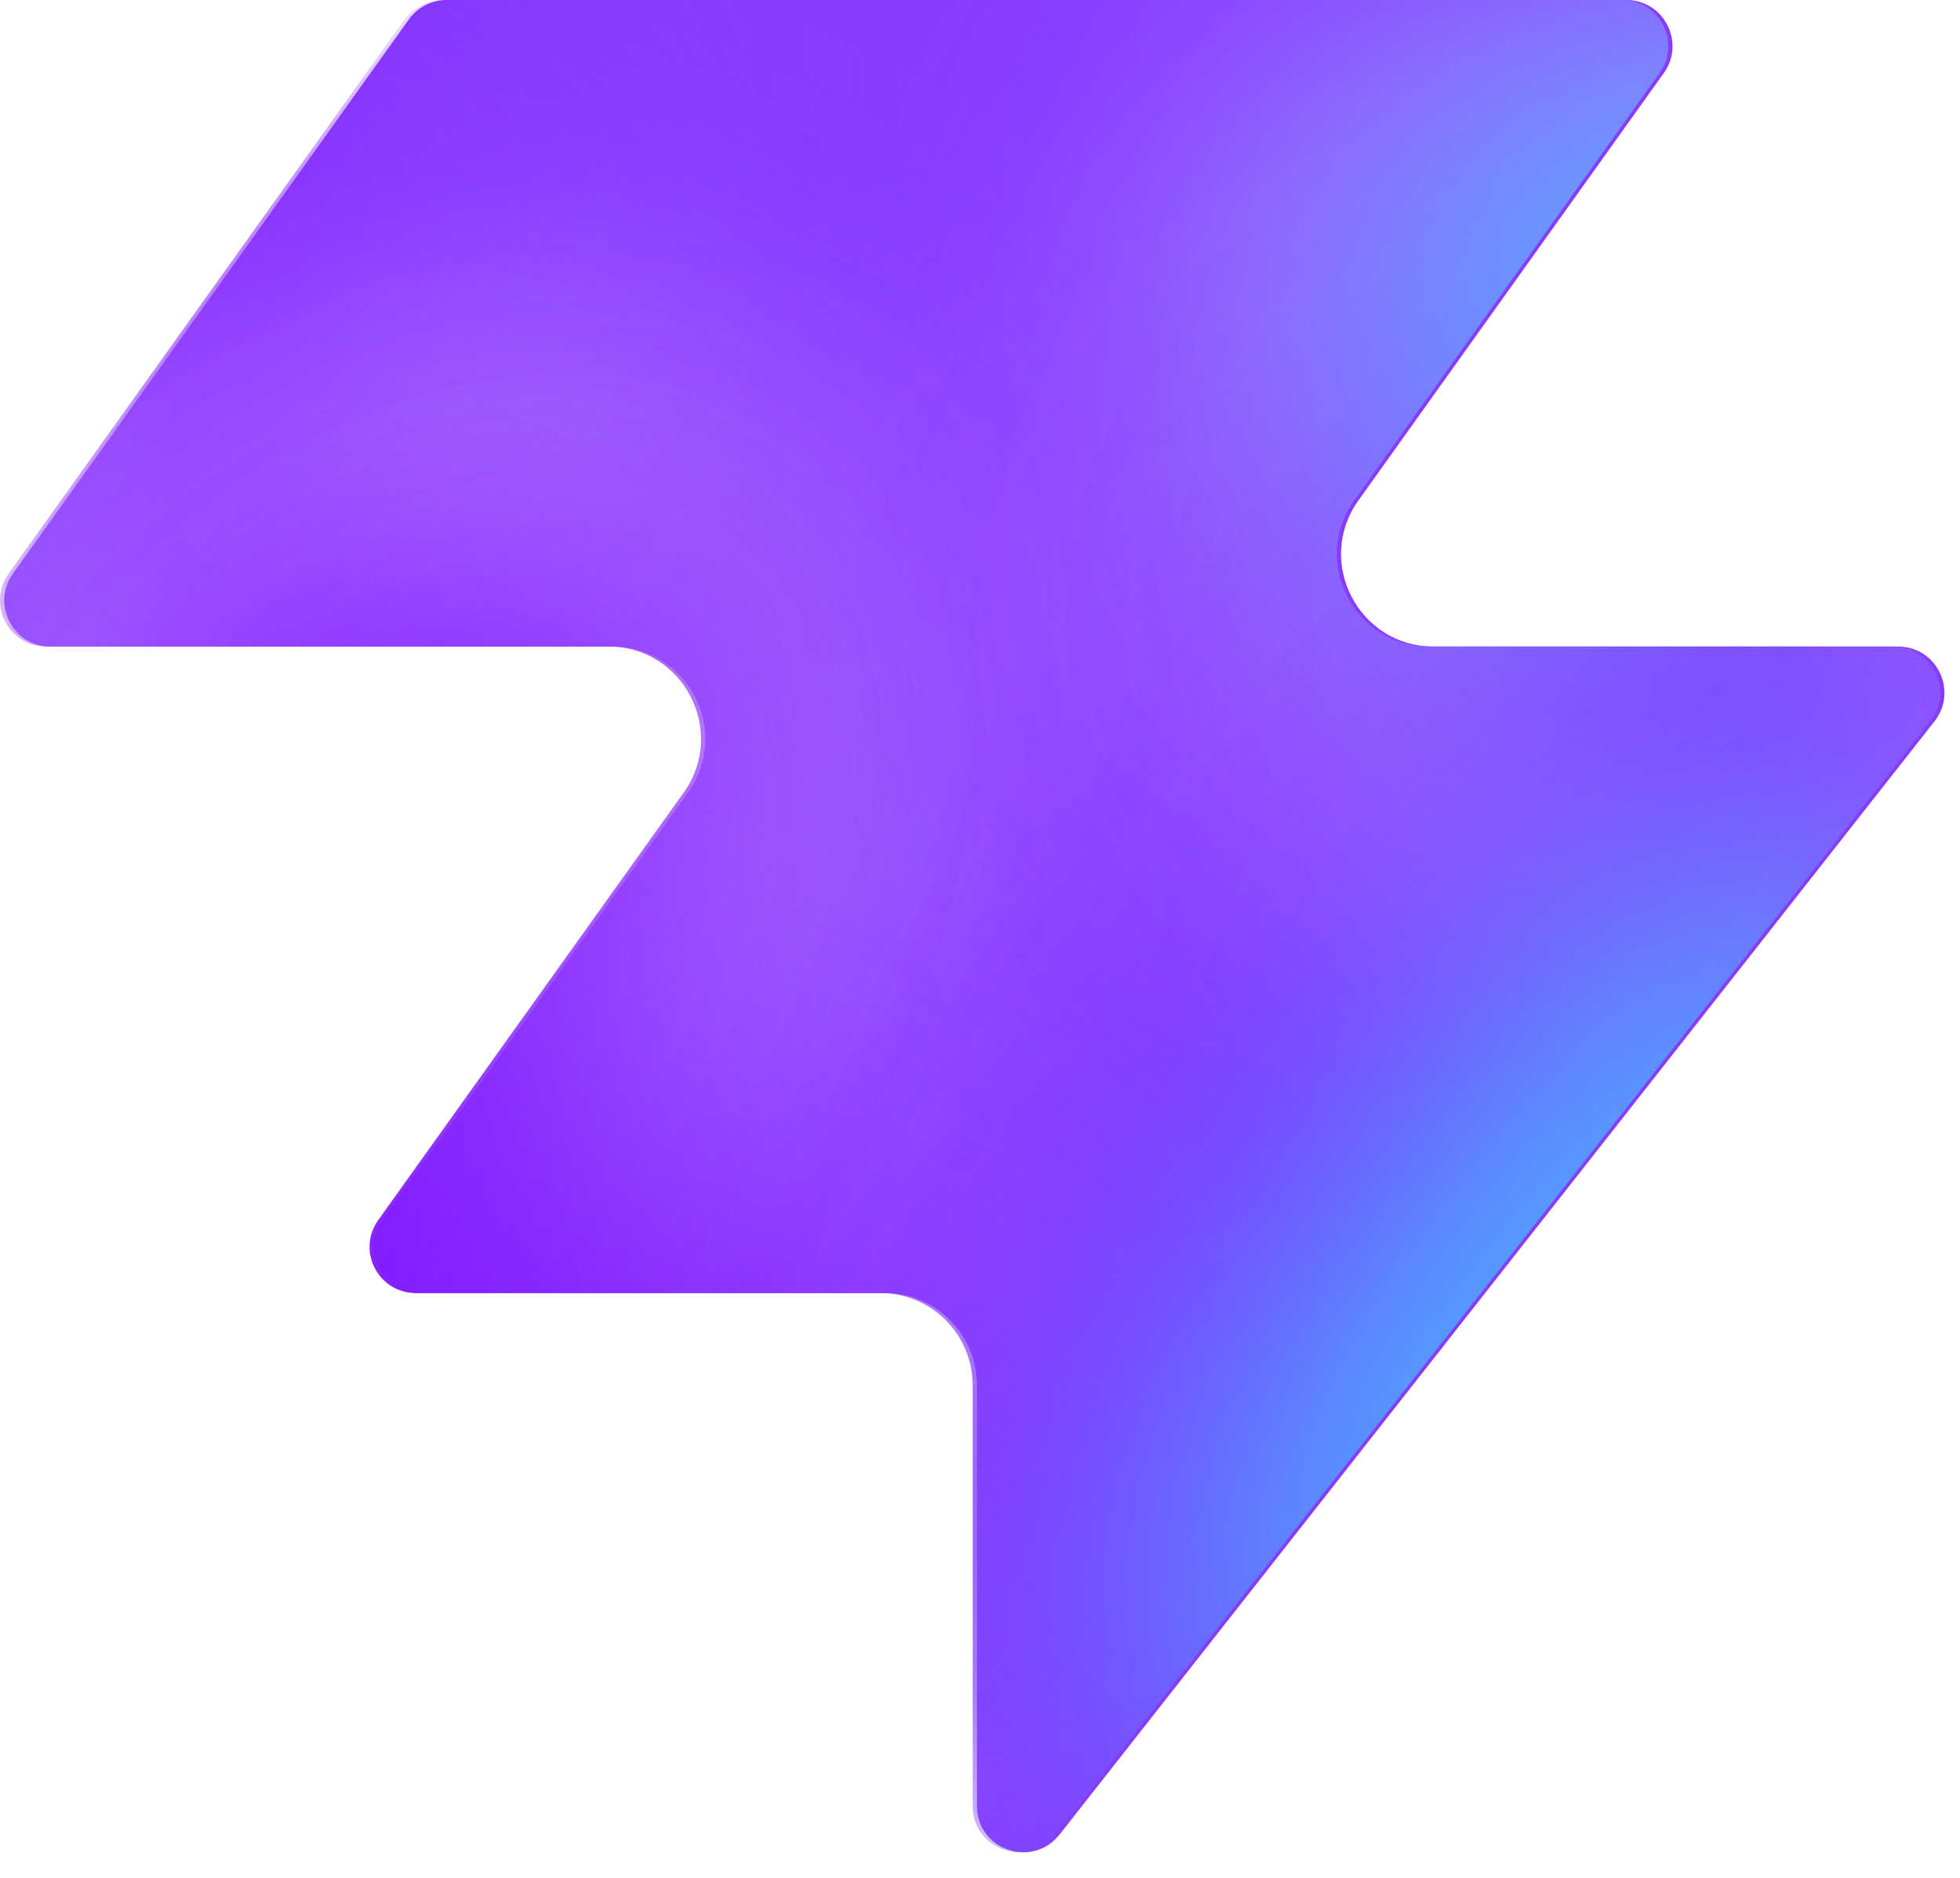
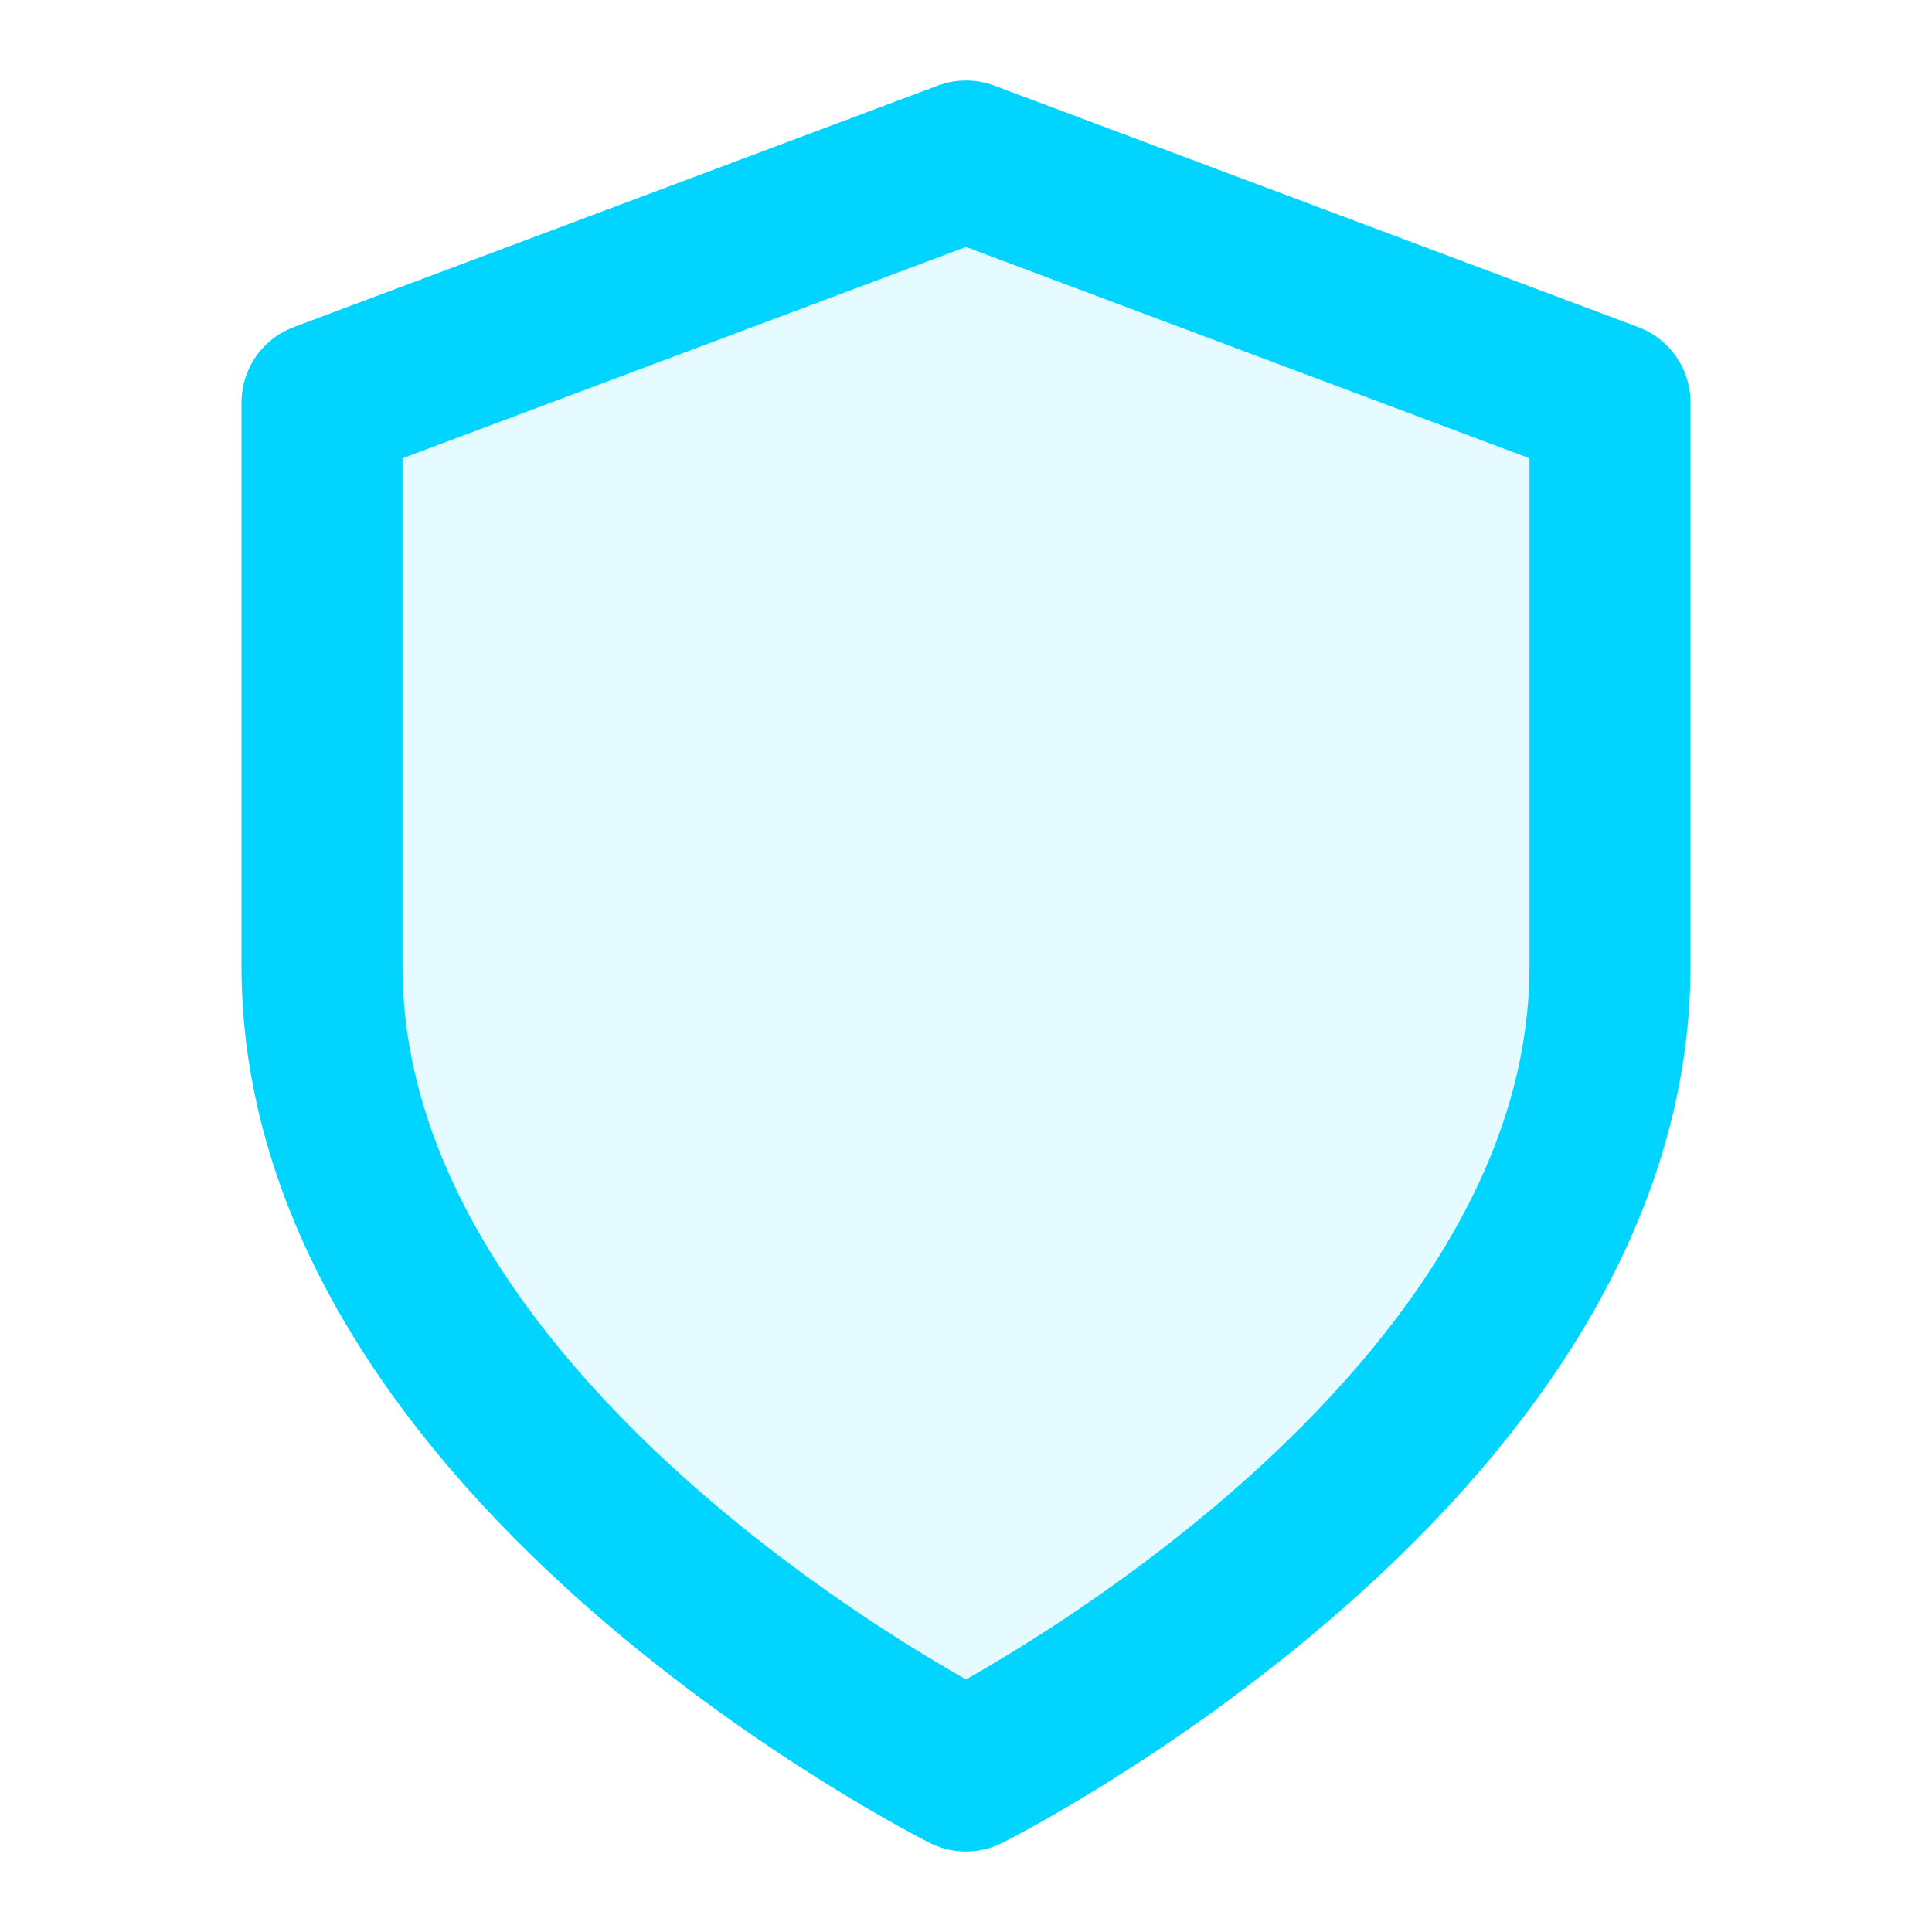
- <svg xmlns="http://www.w3.org/2000/svg" width="48" height="46" fill="none" viewBox="0 0 48 46">
-   <path fill="#863bff" d="M25.946 44.938c-.664.845-2.021.375-2.021-.698V33.937a2.26 2.26 0 0 0-2.262-2.262H10.287c-.92 0-1.456-1.04-.92-1.788l7.48-10.471c1.07-1.497 0-3.578-1.842-3.578H1.237c-.92 0-1.456-1.04-.92-1.788L10.013.474c.214-.297.556-.474.92-.474h28.894c.92 0 1.456 1.04.92 1.788l-7.48 10.471c-1.07 1.498 0 3.579 1.842 3.579h11.377c.943 0 1.473 1.088.89 1.83L25.947 44.94z" style="fill:#863bff;fill:color(display-p3 .525 .23 1);fill-opacity:1" />
-   <mask id="a" width="48" height="46" x="0" y="0" maskUnits="userSpaceOnUse" style="mask-type:alpha">
-     <path fill="#000" d="M25.842 44.938c-.664.844-2.021.375-2.021-.698V33.937a2.26 2.26 0 0 0-2.262-2.262H10.183c-.92 0-1.456-1.04-.92-1.788l7.48-10.471c1.07-1.498 0-3.579-1.842-3.579H1.133c-.92 0-1.456-1.04-.92-1.787L9.91.473c.214-.297.556-.474.92-.474h28.894c.92 0 1.456 1.04.92 1.788l-7.48 10.471c-1.07 1.498 0 3.578 1.842 3.578h11.377c.943 0 1.473 1.088.89 1.832L25.843 44.94z" style="fill:#000;fill-opacity:1" />
-   </mask>
-   <g mask="url(#a)">
-     <g filter="url(#b)">
-       <ellipse cx="5.508" cy="14.704" fill="#ede6ff" rx="5.508" ry="14.704" style="fill:#ede6ff;fill:color(display-p3 .927 .903 1);fill-opacity:1" transform="matrix(.00324 1 1 -.00324 -4.47 31.516)" />
-     </g>
-     <g filter="url(#c)">
-       <ellipse cx="10.399" cy="29.851" fill="#ede6ff" rx="10.399" ry="29.851" style="fill:#ede6ff;fill:color(display-p3 .927 .903 1);fill-opacity:1" transform="matrix(.00324 1 1 -.00324 -39.328 7.883)" />
-     </g>
-     <g filter="url(#d)">
-       <ellipse cx="5.508" cy="30.487" fill="#7e14ff" rx="5.508" ry="30.487" style="fill:#7e14ff;fill:color(display-p3 .492 .077 1);fill-opacity:1" transform="rotate(89.814 -25.913 -14.639)scale(1 -1)" />
-     </g>
-     <g filter="url(#e)">
-       <ellipse cx="5.508" cy="30.599" fill="#7e14ff" rx="5.508" ry="30.599" style="fill:#7e14ff;fill:color(display-p3 .492 .077 1);fill-opacity:1" transform="rotate(89.814 -32.644 -3.334)scale(1 -1)" />
-     </g>
-     <g filter="url(#f)">
-       <ellipse cx="5.508" cy="30.599" fill="#7e14ff" rx="5.508" ry="30.599" style="fill:#7e14ff;fill:color(display-p3 .492 .077 1);fill-opacity:1" transform="matrix(.00324 1 1 -.00324 -34.34 30.47)" />
-     </g>
-     <g filter="url(#g)">
-       <ellipse cx="14.072" cy="22.078" fill="#ede6ff" rx="14.072" ry="22.078" style="fill:#ede6ff;fill:color(display-p3 .927 .903 1);fill-opacity:1" transform="rotate(93.35 24.506 48.493)scale(-1 1)" />
-     </g>
-     <g filter="url(#h)">
-       <ellipse cx="3.47" cy="21.501" fill="#7e14ff" rx="3.47" ry="21.501" style="fill:#7e14ff;fill:color(display-p3 .492 .077 1);fill-opacity:1" transform="rotate(89.009 28.708 47.59)scale(-1 1)" />
-     </g>
-     <g filter="url(#i)">
-       <ellipse cx="3.47" cy="21.501" fill="#7e14ff" rx="3.47" ry="21.501" style="fill:#7e14ff;fill:color(display-p3 .492 .077 1);fill-opacity:1" transform="rotate(89.009 28.708 47.59)scale(-1 1)" />
-     </g>
-     <g filter="url(#j)">
-       <ellipse cx=".387" cy="8.972" fill="#7e14ff" rx="4.407" ry="29.108" style="fill:#7e14ff;fill:color(display-p3 .492 .077 1);fill-opacity:1" transform="rotate(39.51 .387 8.972)" />
-     </g>
-     <g filter="url(#k)">
-       <ellipse cx="47.523" cy="-6.092" fill="#7e14ff" rx="4.407" ry="29.108" style="fill:#7e14ff;fill:color(display-p3 .492 .077 1);fill-opacity:1" transform="rotate(37.892 47.523 -6.092)" />
-     </g>
-     <g filter="url(#l)">
-       <ellipse cx="41.412" cy="6.333" fill="#47bfff" rx="5.971" ry="9.665" style="fill:#47bfff;fill:color(display-p3 .28 .748 1);fill-opacity:1" transform="rotate(37.892 41.412 6.333)" />
-     </g>
-     <g filter="url(#m)">
-       <ellipse cx="-1.879" cy="38.332" fill="#7e14ff" rx="4.407" ry="29.108" style="fill:#7e14ff;fill:color(display-p3 .492 .077 1);fill-opacity:1" transform="rotate(37.892 -1.88 38.332)" />
-     </g>
-     <g filter="url(#n)">
-       <ellipse cx="-1.879" cy="38.332" fill="#7e14ff" rx="4.407" ry="29.108" style="fill:#7e14ff;fill:color(display-p3 .492 .077 1);fill-opacity:1" transform="rotate(37.892 -1.88 38.332)" />
-     </g>
-     <g filter="url(#o)">
-       <ellipse cx="35.651" cy="29.907" fill="#7e14ff" rx="4.407" ry="29.108" style="fill:#7e14ff;fill:color(display-p3 .492 .077 1);fill-opacity:1" transform="rotate(37.892 35.651 29.907)" />
-     </g>
-     <g filter="url(#p)">
-       <ellipse cx="38.418" cy="32.4" fill="#47bfff" rx="5.971" ry="15.297" style="fill:#47bfff;fill:color(display-p3 .28 .748 1);fill-opacity:1" transform="rotate(37.892 38.418 32.4)" />
-     </g>
-   </g>
-   <defs>
-     <filter id="b" width="60.045" height="41.654" x="-19.77" y="16.149" color-interpolation-filters="sRGB" filterUnits="userSpaceOnUse">
-       <feFlood flood-opacity="0" result="BackgroundImageFix" />
-       <feBlend in="SourceGraphic" in2="BackgroundImageFix" result="shape" />
-       <feGaussianBlur result="effect1_foregroundBlur_2002_17158" stdDeviation="7.659" />
-     </filter>
-     <filter id="c" width="90.34" height="51.437" x="-54.613" y="-7.533" color-interpolation-filters="sRGB" filterUnits="userSpaceOnUse">
-       <feFlood flood-opacity="0" result="BackgroundImageFix" />
-       <feBlend in="SourceGraphic" in2="BackgroundImageFix" result="shape" />
-       <feGaussianBlur result="effect1_foregroundBlur_2002_17158" stdDeviation="7.659" />
-     </filter>
-     <filter id="d" width="79.355" height="29.4" x="-49.64" y="2.03" color-interpolation-filters="sRGB" filterUnits="userSpaceOnUse">
-       <feFlood flood-opacity="0" result="BackgroundImageFix" />
-       <feBlend in="SourceGraphic" in2="BackgroundImageFix" result="shape" />
-       <feGaussianBlur result="effect1_foregroundBlur_2002_17158" stdDeviation="4.596" />
-     </filter>
-     <filter id="e" width="79.579" height="29.4" x="-45.045" y="20.029" color-interpolation-filters="sRGB" filterUnits="userSpaceOnUse">
-       <feFlood flood-opacity="0" result="BackgroundImageFix" />
-       <feBlend in="SourceGraphic" in2="BackgroundImageFix" result="shape" />
-       <feGaussianBlur result="effect1_foregroundBlur_2002_17158" stdDeviation="4.596" />
-     </filter>
-     <filter id="f" width="79.579" height="29.4" x="-43.513" y="21.178" color-interpolation-filters="sRGB" filterUnits="userSpaceOnUse">
-       <feFlood flood-opacity="0" result="BackgroundImageFix" />
-       <feBlend in="SourceGraphic" in2="BackgroundImageFix" result="shape" />
-       <feGaussianBlur result="effect1_foregroundBlur_2002_17158" stdDeviation="4.596" />
-     </filter>
-     <filter id="g" width="74.749" height="58.852" x="15.756" y="-17.901" color-interpolation-filters="sRGB" filterUnits="userSpaceOnUse">
-       <feFlood flood-opacity="0" result="BackgroundImageFix" />
-       <feBlend in="SourceGraphic" in2="BackgroundImageFix" result="shape" />
-       <feGaussianBlur result="effect1_foregroundBlur_2002_17158" stdDeviation="7.659" />
-     </filter>
-     <filter id="h" width="61.377" height="25.362" x="23.548" y="2.284" color-interpolation-filters="sRGB" filterUnits="userSpaceOnUse">
-       <feFlood flood-opacity="0" result="BackgroundImageFix" />
-       <feBlend in="SourceGraphic" in2="BackgroundImageFix" result="shape" />
-       <feGaussianBlur result="effect1_foregroundBlur_2002_17158" stdDeviation="4.596" />
-     </filter>
-     <filter id="i" width="61.377" height="25.362" x="23.548" y="2.284" color-interpolation-filters="sRGB" filterUnits="userSpaceOnUse">
-       <feFlood flood-opacity="0" result="BackgroundImageFix" />
-       <feBlend in="SourceGraphic" in2="BackgroundImageFix" result="shape" />
-       <feGaussianBlur result="effect1_foregroundBlur_2002_17158" stdDeviation="4.596" />
-     </filter>
-     <filter id="j" width="56.045" height="63.649" x="-27.636" y="-22.853" color-interpolation-filters="sRGB" filterUnits="userSpaceOnUse">
-       <feFlood flood-opacity="0" result="BackgroundImageFix" />
-       <feBlend in="SourceGraphic" in2="BackgroundImageFix" result="shape" />
-       <feGaussianBlur result="effect1_foregroundBlur_2002_17158" stdDeviation="4.596" />
-     </filter>
-     <filter id="k" width="54.814" height="64.646" x="20.116" y="-38.415" color-interpolation-filters="sRGB" filterUnits="userSpaceOnUse">
-       <feFlood flood-opacity="0" result="BackgroundImageFix" />
-       <feBlend in="SourceGraphic" in2="BackgroundImageFix" result="shape" />
-       <feGaussianBlur result="effect1_foregroundBlur_2002_17158" stdDeviation="4.596" />
-     </filter>
-     <filter id="l" width="33.541" height="35.313" x="24.641" y="-11.323" color-interpolation-filters="sRGB" filterUnits="userSpaceOnUse">
-       <feFlood flood-opacity="0" result="BackgroundImageFix" />
-       <feBlend in="SourceGraphic" in2="BackgroundImageFix" result="shape" />
-       <feGaussianBlur result="effect1_foregroundBlur_2002_17158" stdDeviation="4.596" />
-     </filter>
-     <filter id="m" width="54.814" height="64.646" x="-29.286" y="6.009" color-interpolation-filters="sRGB" filterUnits="userSpaceOnUse">
-       <feFlood flood-opacity="0" result="BackgroundImageFix" />
-       <feBlend in="SourceGraphic" in2="BackgroundImageFix" result="shape" />
-       <feGaussianBlur result="effect1_foregroundBlur_2002_17158" stdDeviation="4.596" />
-     </filter>
-     <filter id="n" width="54.814" height="64.646" x="-29.286" y="6.009" color-interpolation-filters="sRGB" filterUnits="userSpaceOnUse">
-       <feFlood flood-opacity="0" result="BackgroundImageFix" />
-       <feBlend in="SourceGraphic" in2="BackgroundImageFix" result="shape" />
-       <feGaussianBlur result="effect1_foregroundBlur_2002_17158" stdDeviation="4.596" />
-     </filter>
-     <filter id="o" width="54.814" height="64.646" x="8.244" y="-2.416" color-interpolation-filters="sRGB" filterUnits="userSpaceOnUse">
-       <feFlood flood-opacity="0" result="BackgroundImageFix" />
-       <feBlend in="SourceGraphic" in2="BackgroundImageFix" result="shape" />
-       <feGaussianBlur result="effect1_foregroundBlur_2002_17158" stdDeviation="4.596" />
-     </filter>
-     <filter id="p" width="39.409" height="43.623" x="18.713" y="10.588" color-interpolation-filters="sRGB" filterUnits="userSpaceOnUse">
-       <feFlood flood-opacity="0" result="BackgroundImageFix" />
-       <feBlend in="SourceGraphic" in2="BackgroundImageFix" result="shape" />
-       <feGaussianBlur result="effect1_foregroundBlur_2002_17158" stdDeviation="4.596" />
-     </filter>
-   </defs>
+ <svg xmlns="http://www.w3.org/2000/svg" viewBox="0 0 24 24" fill="none" stroke="#00d4ff" stroke-width="2" stroke-linecap="round" stroke-linejoin="round">
+   <path d="M12 22s8-4 8-10V5l-8-3-8 3v7c0 6 8 10 8 10z" fill="rgba(0, 212, 255, 0.1)" />
</svg>
